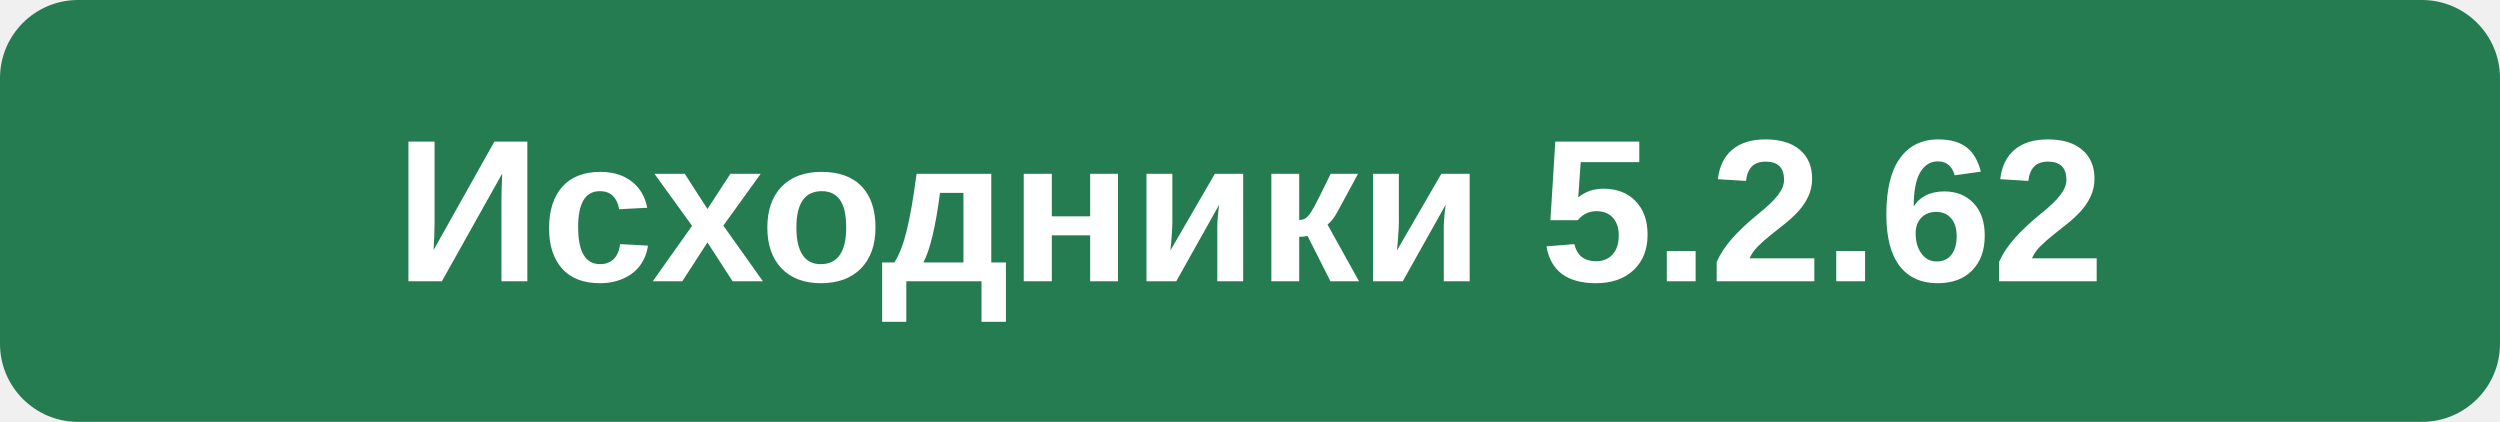
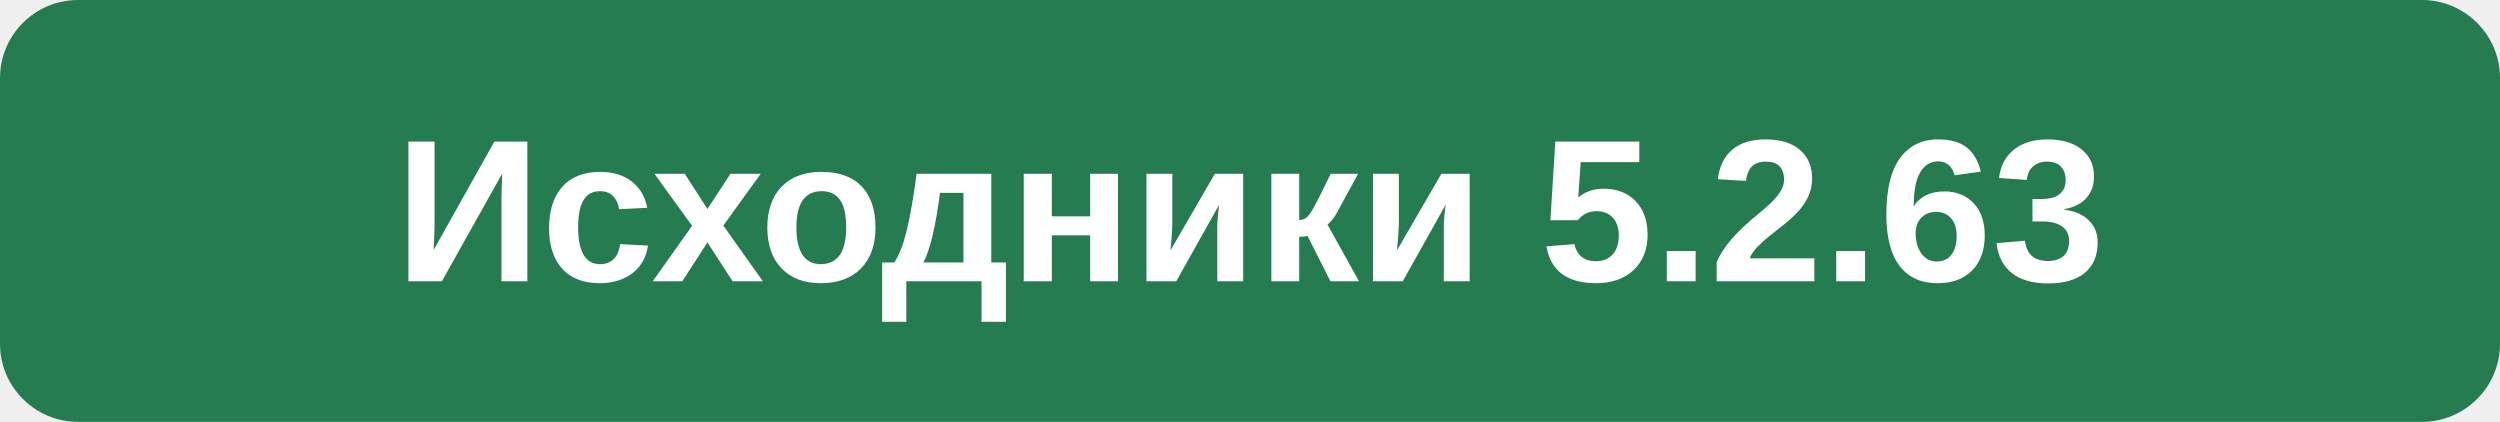
- <svg xmlns="http://www.w3.org/2000/svg" width="160" height="27" role="img" aria-label="Исходники 5.2.62">
+ <svg xmlns="http://www.w3.org/2000/svg" width="160" height="27" role="img" aria-label="Исходники 5.2.63">
  <rect width="160" height="27" rx="5" fill="#267c51" />
-   <text x="80.0" y="18" text-anchor="middle" font-family="Segoe UI,Arial,sans-serif" font-size="13" font-weight="600" fill="white">Исходники 5.2.62</text>
+   <text x="80.0" y="18" text-anchor="middle" font-family="Segoe UI,Arial,sans-serif" font-size="13" font-weight="600" fill="white">Исходники 5.2.63</text>
</svg>
